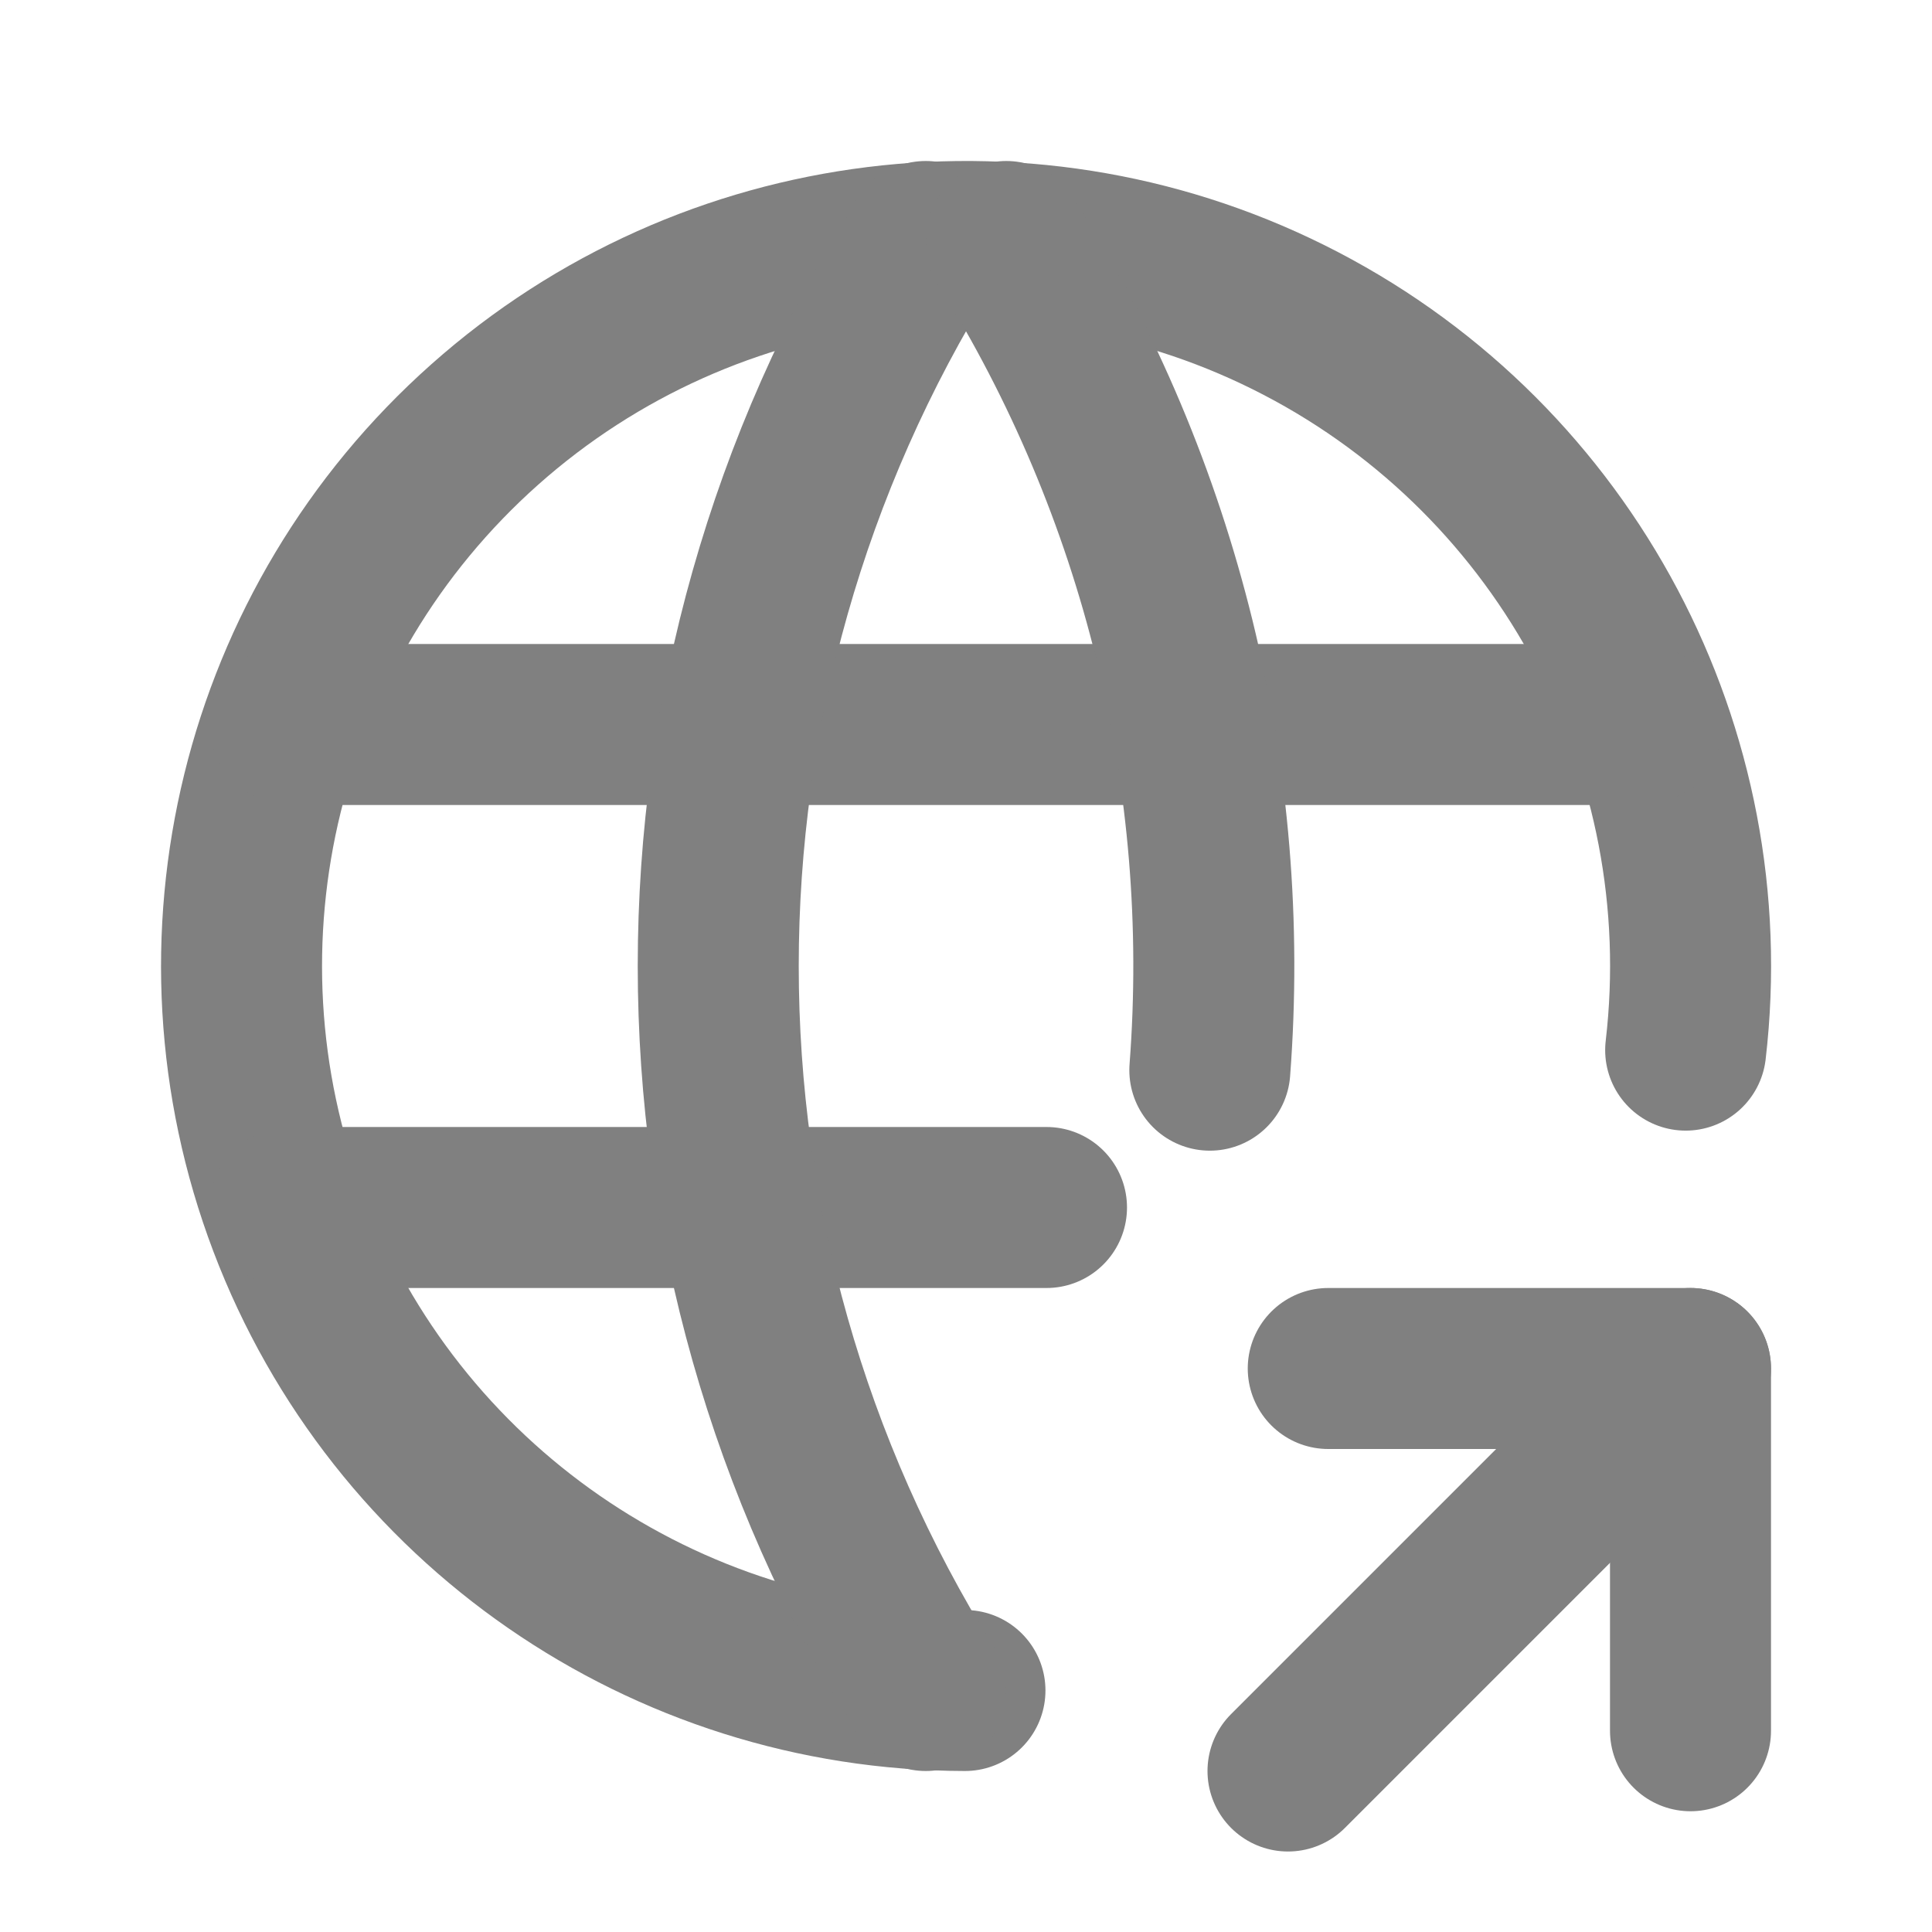
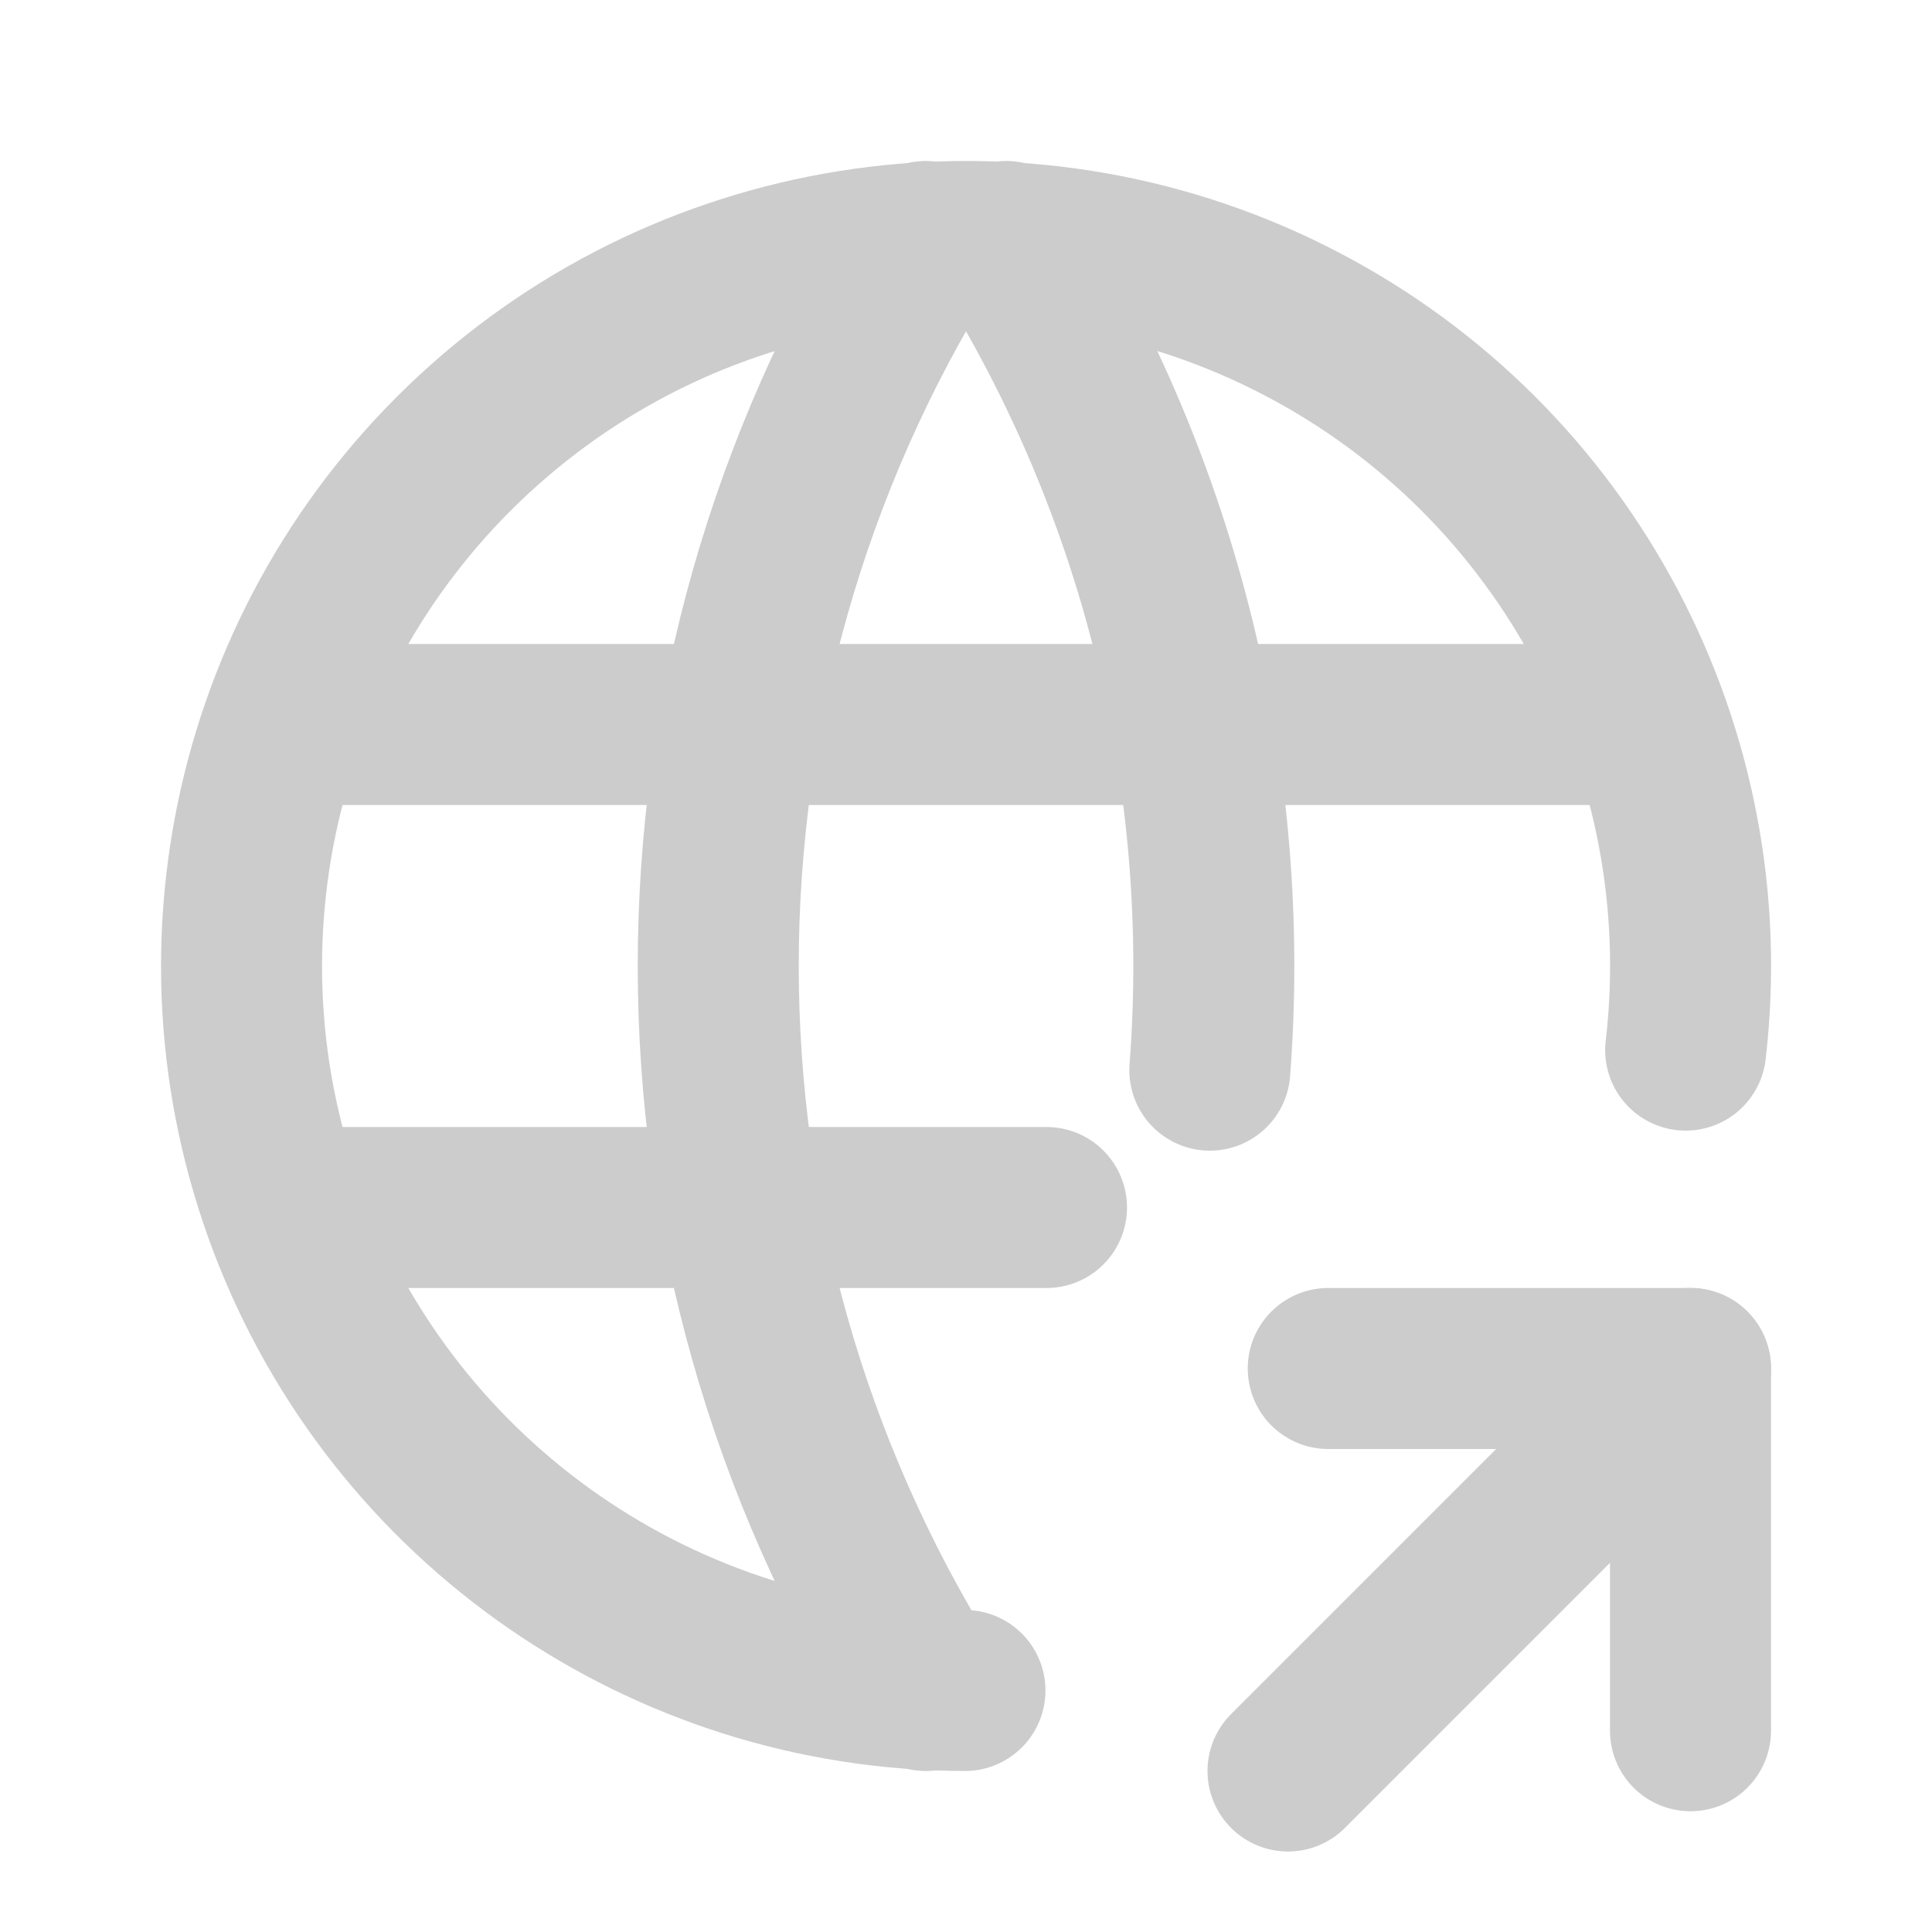
- <svg xmlns="http://www.w3.org/2000/svg" color="gray" width="20" height="20" viewBox="0 0 24 24" stroke-width="2" stroke="currentColor" fill="none" stroke-linecap="round" stroke-linejoin="round">
+ <svg xmlns="http://www.w3.org/2000/svg" color="#ccc" width="20" height="20" viewBox="0 0 24 24" stroke-width="2" stroke="currentColor" fill="none" stroke-linecap="round" stroke-linejoin="round">
  <path stroke="none" d="M0 0h24v24H0z" fill="none" />
  <path d="M20.94 13.045a9 9 0 1 0 -8.953 7.955" />
  <path d="M3.6 9h16.8" />
  <path d="M3.6 15h9.4" />
  <path d="M11.5 3a17 17 0 0 0 0 18" />
  <path d="M12.5 3a16.991 16.991 0 0 1 2.529 10.294" />
  <path d="M16 22l5 -5" />
  <path d="M21 21.5v-4.5h-4.5" />
</svg>
